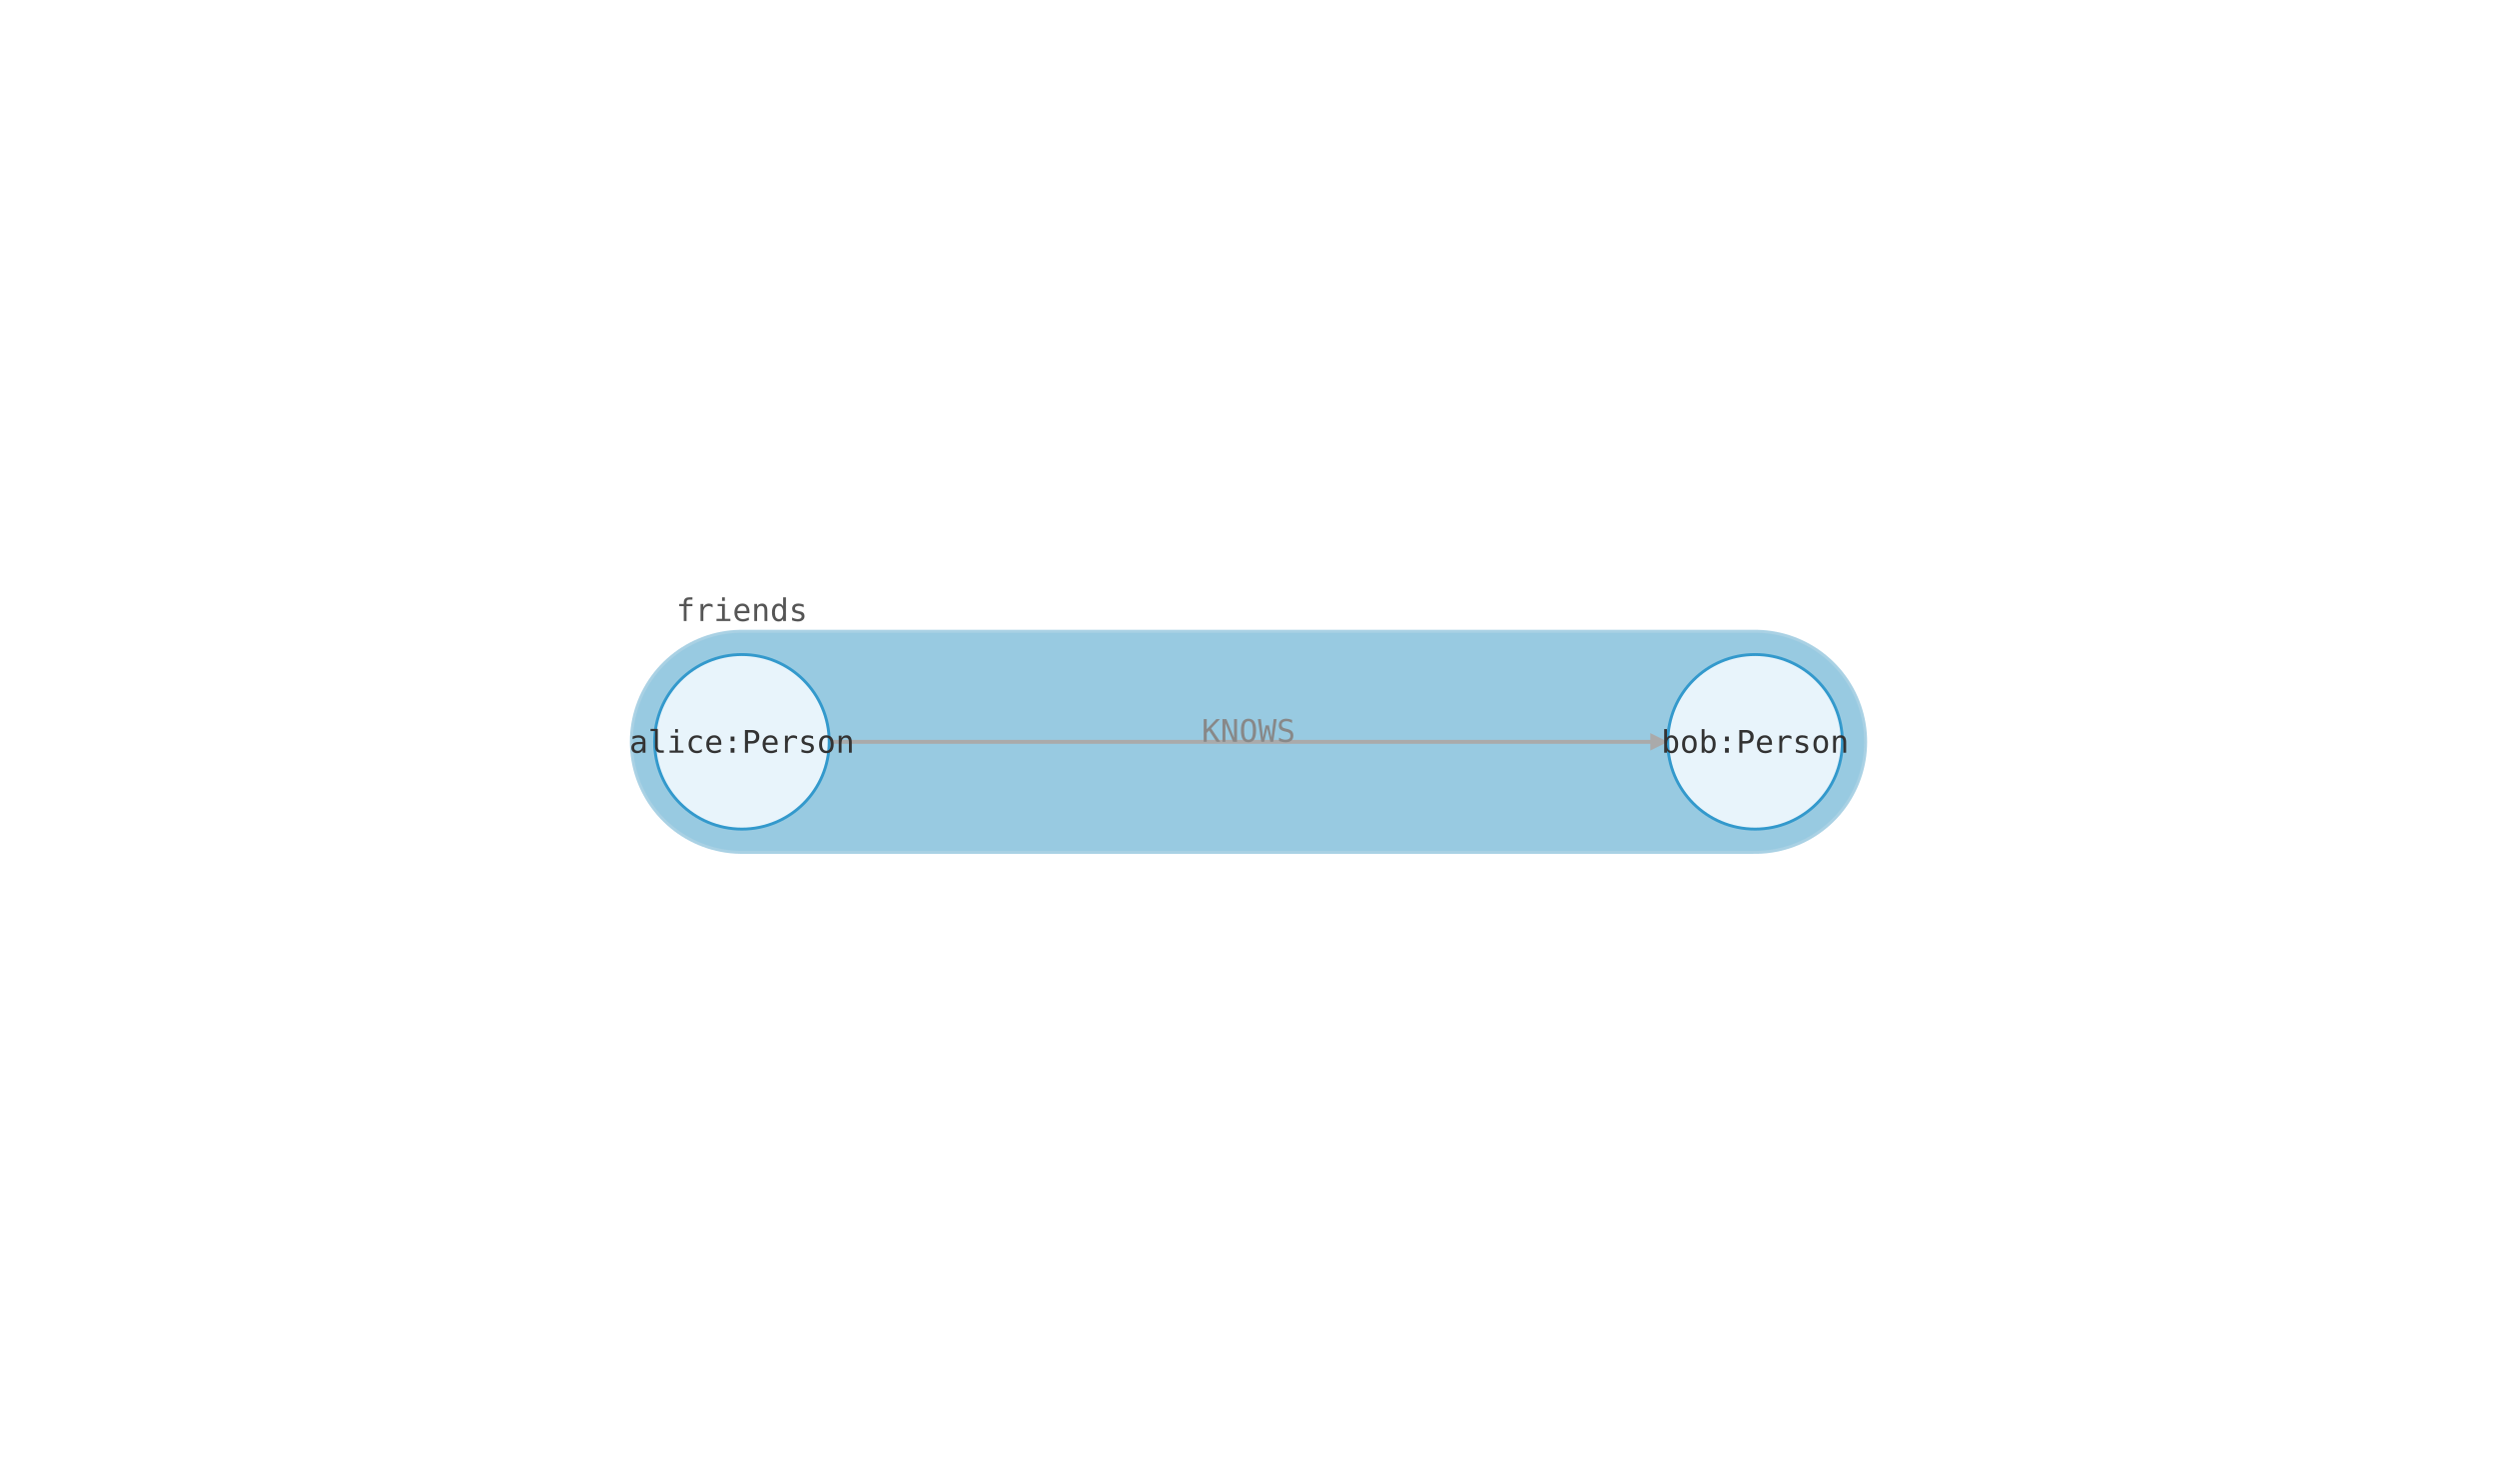
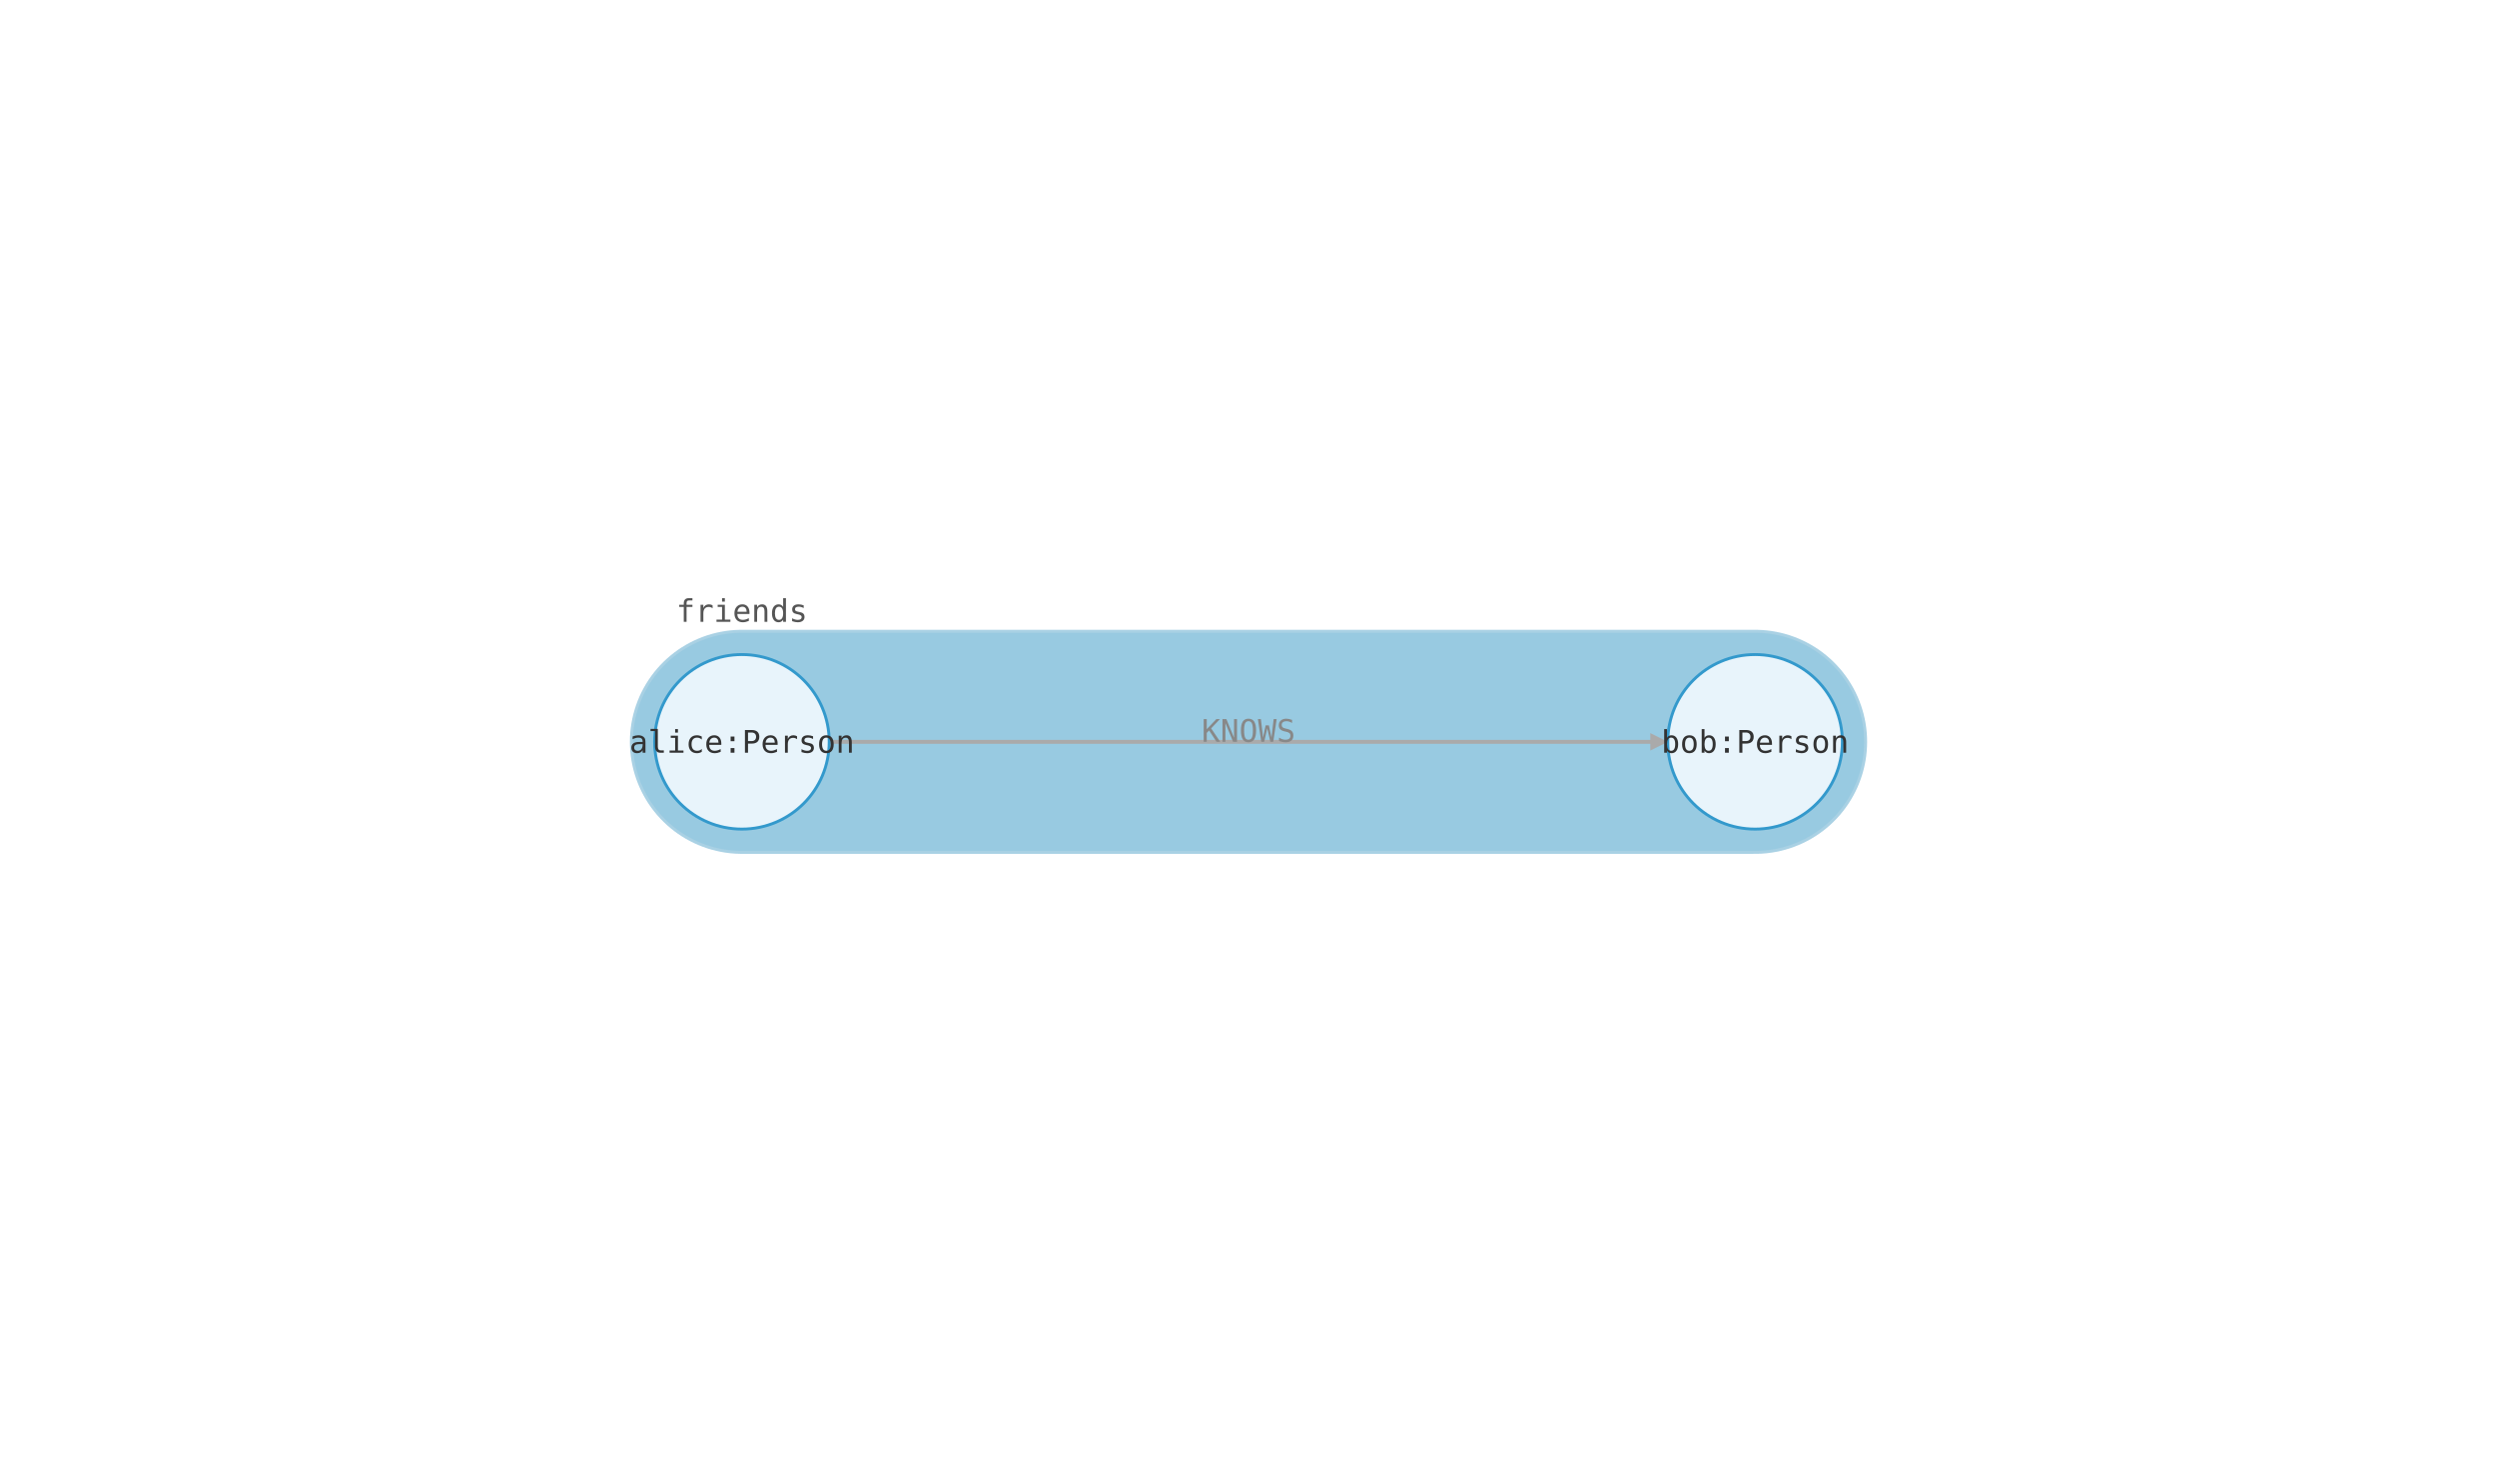
<svg xmlns="http://www.w3.org/2000/svg" font-family="monospace" font-size="16" viewBox="-340.80 -340.80 1281.60 761.60">
  <g id="path-envelopes">
    <g>
      <path d="M 40.00,40.00 L 560.00,40.00" fill="none" stroke="hsla(200,65%,45%,0.40)" stroke-linecap="round" stroke-linejoin="round" stroke-width="115" />
      <path d="M 40.00,40.00 L 560.00,40.00" fill="none" stroke="hsla(200,65%,60%,0.20)" stroke-linecap="round" stroke-linejoin="round" stroke-width="112" />
-       <text fill="#555" text-anchor="middle" x="40" y="-22">
+       <text fill="#555" text-anchor="middle" x="40" y="-21.6">
friends
</text>
    </g>
  </g>
  <g id="edges">
    <path d="M 84.80,39.00 L 506.24,39.00 L 506.24,35.52 L 515.20,40.00 L 506.24,44.48 L 506.24,41.00 L 84.80,41.00 Z" fill="#aaa" stroke="none" />
    <text fill="#888" text-anchor="middle" transform="rotate(0.0,300.00,40.00)" x="300" y="40">
KNOWS
</text>
  </g>
  <g id="nodes">
    <circle cx="40" cy="40" fill="#e8f4fb" r="44.8" stroke="#3399cc" stroke-width="1.5" />
    <circle cx="560" cy="40" fill="#e8f4fb" r="44.8" stroke="#3399cc" stroke-width="1.5" />
  </g>
  <g id="labels">
    <text fill="#333" text-anchor="middle" x="40" y="45.6">
alice:Person
</text>
    <text fill="#333" text-anchor="middle" x="560" y="45.6">
bob:Person
</text>
  </g>
</svg>
